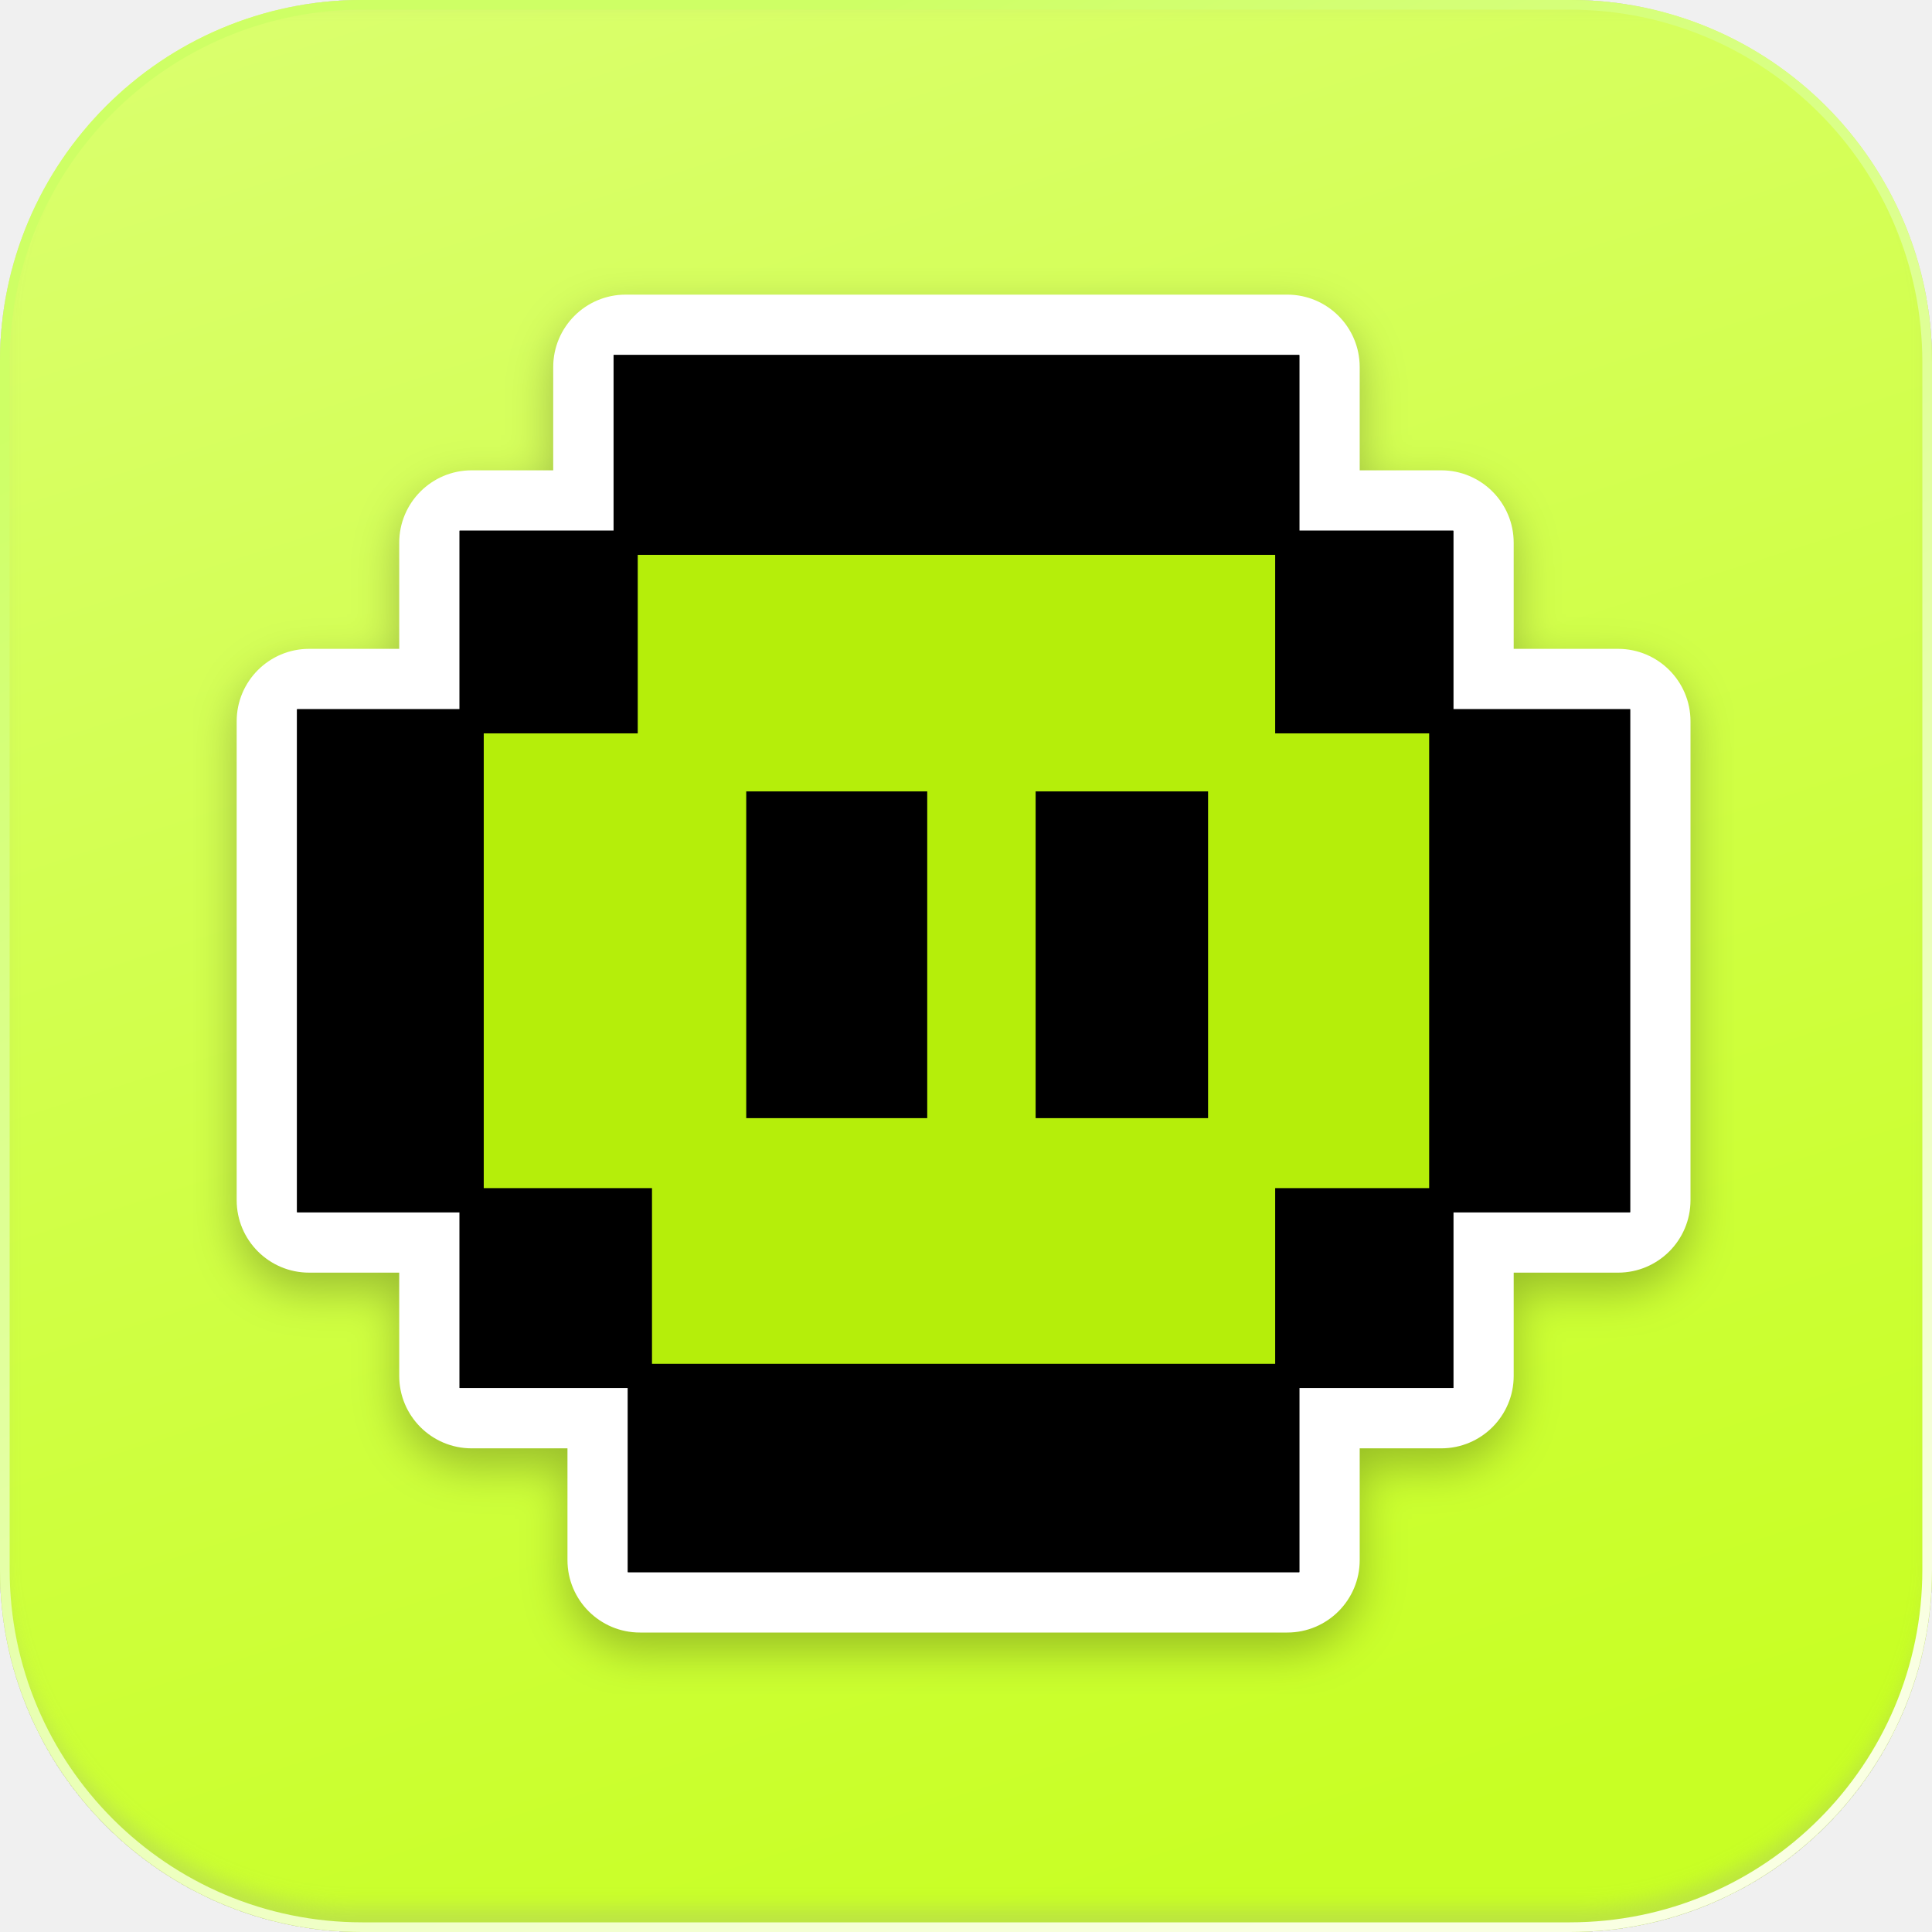
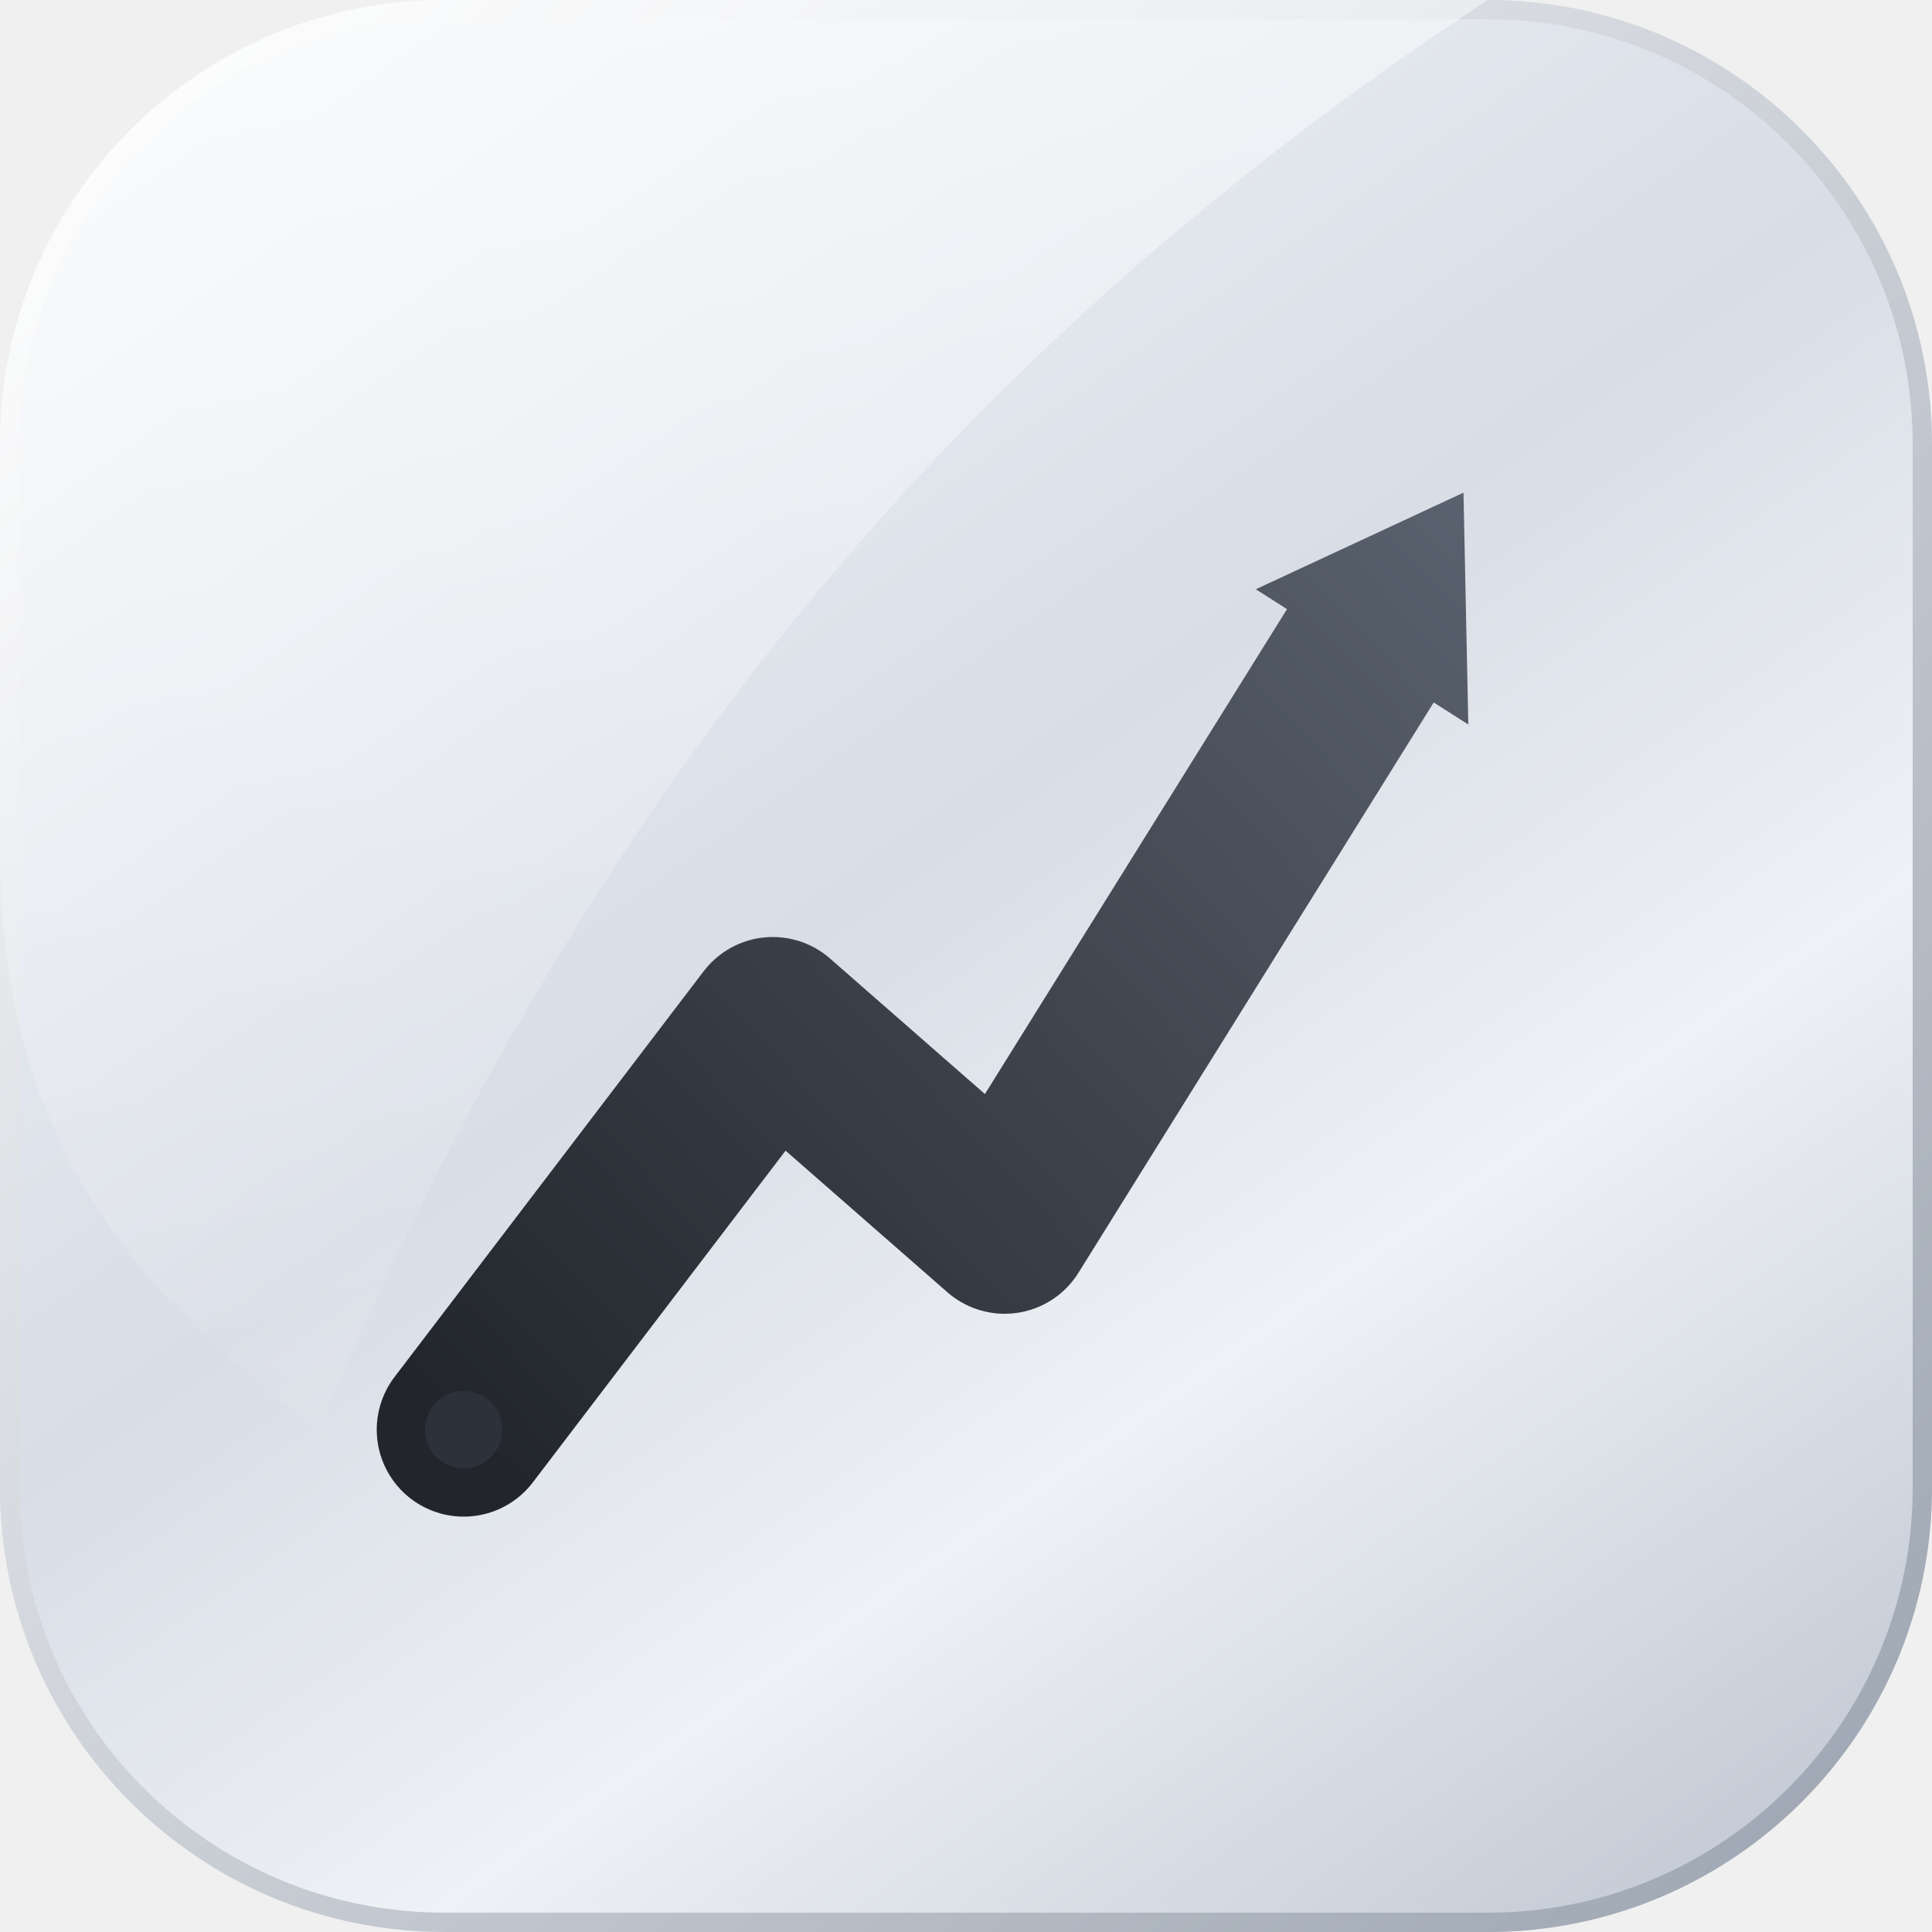
<svg xmlns="http://www.w3.org/2000/svg" width="400" height="400" viewBox="0 0 400 400" fill="none">
-   <g filter="url(#filter0_i_46_50)">
-     <rect width="400" height="400" rx="75" fill="url(#paint0_linear_46_50)" />
-   </g>
-   <rect x="1" y="1" width="398" height="398" rx="74" stroke="url(#paint1_linear_46_50)" stroke-width="2" />
-   <g filter="url(#filter1_d_46_50)">
-     <path d="M266.512 61C274.796 61 281.512 67.716 281.512 76V97.375H298.395C306.679 97.375 313.394 104.091 313.395 112.375V134.337H335C343.284 134.337 350 141.053 350 149.337V248.489C350 256.774 343.284 263.489 335 263.489H313.395V284.864C313.395 293.148 306.679 299.864 298.395 299.864H281.512V323C281.512 331.284 274.796 338 266.512 338H132.488C124.204 338 117.488 331.284 117.488 323V299.864H97.653C89.369 299.864 82.653 293.148 82.653 284.864V263.489H64C55.716 263.489 49 256.774 49 248.489V149.337C49 141.053 55.716 134.337 64 134.337H82.653V112.375C82.653 104.091 89.369 97.375 97.653 97.375H114.536V76C114.536 67.716 121.252 61 129.536 61H266.512Z" fill="white" />
-   </g>
-   <path d="M216.917 166.352V235H247.619V166.352H216.917Z" fill="black" />
-   <path d="M157 166.352V235H189.473V166.352H157Z" fill="black" />
-   <path d="M266.512 284.865H132.488V323H266.512V284.865Z" fill="black" />
-   <path d="M132.488 284.865V248.489H97.654V284.865H132.488Z" fill="black" />
-   <path d="M97.654 248.489V149.337H64V248.489H97.654Z" fill="black" />
-   <path d="M97.654 149.337H129.536V112.375H97.654V149.337Z" fill="black" />
-   <path d="M129.536 112.375H266.512V76H129.536V112.375Z" fill="black" />
-   <path d="M266.512 112.375V149.337H298.394V112.375H266.512Z" fill="black" />
-   <path d="M298.394 149.337V248.489H335V149.337H298.394Z" fill="black" />
-   <path d="M298.394 248.489H266.512V284.865H298.394V248.489Z" fill="black" />
-   <path d="M129.536 149.337H97.654V248.489H132.488V284.865H266.512V248.489H298.394V149.337H266.512V112.375H129.536V149.337ZM157 235V166.352H189.473V235H157ZM216.917 235V166.352H247.619V235H216.917Z" fill-rule="evenodd" clip-rule="evenodd" fill="#B5EE0A" />
-   <path d="M97.654 149.337H129.536V112.375M97.654 149.337V248.489M97.654 149.337V112.375H129.536M97.654 149.337H64V248.489H97.654M129.536 112.375H266.512M129.536 112.375V76H266.512V112.375M266.512 112.375V149.337H298.394M266.512 112.375H298.394V149.337M298.394 149.337V248.489M298.394 149.337H335V248.489H298.394M298.394 248.489H266.512V284.865M298.394 248.489V284.865H266.512M266.512 284.865H132.488M266.512 284.865V323H132.488V284.865M132.488 284.865V248.489H97.654M132.488 284.865H97.654V248.489M157 166.352V235H189.473V166.352H157ZM216.917 166.352V235H247.619V166.352H216.917Z" stroke-width="5" stroke="black" />
-   <path d="M216.917 166.352V229H247.619V166.352H216.917Z" fill="black" />
-   <path d="M157 166.352V229H189.473V166.352H157Z" fill="black" />
-   <path d="M266.512 284.865H132.488V323H266.512V284.865Z" fill="black" />
-   <path d="M132.488 284.865V248.489H97.654V284.865H132.488Z" fill="black" />
-   <path d="M97.654 248.489V149.337H64V248.489H97.654Z" fill="black" />
-   <path d="M97.654 149.337H129.536V112.375H97.654V149.337Z" fill="black" />
-   <path d="M129.536 112.375H266.512V76H129.536V112.375Z" fill="black" />
-   <path d="M266.512 112.375V149.337H298.394V112.375H266.512Z" fill="black" />
-   <path d="M298.394 149.337V248.489H335V149.337H298.394Z" fill="black" />
-   <path d="M298.394 248.489H266.512V284.865H298.394V248.489Z" fill="black" />
-   <path d="M129.536 149.337H97.654V248.489H132.488V284.865H266.512V248.489H298.394V149.337H266.512V112.375H129.536V149.337ZM157 229V166.352H189.473V229H157ZM216.917 229V166.352H247.619V229H216.917Z" fill-rule="evenodd" clip-rule="evenodd" fill="#B5EE0A" />
-   <path d="M97.654 149.337H129.536V112.375M97.654 149.337V248.489M97.654 149.337V112.375H129.536M97.654 149.337H64V248.489H97.654M129.536 112.375H266.512M129.536 112.375V76H266.512V112.375M266.512 112.375V149.337H298.394M266.512 112.375H298.394V149.337M298.394 149.337V248.489M298.394 149.337H335V248.489H298.394M298.394 248.489H266.512V284.865M298.394 248.489V284.865H266.512M266.512 284.865H132.488M266.512 284.865V323H132.488V284.865M132.488 284.865V248.489H97.654M132.488 284.865H97.654V248.489M157 166.352V229H189.473V166.352H157ZM216.917 166.352V229H247.619V166.352H216.917Z" stroke-width="5" stroke="black" />
+   <rect width="400" height="400" rx="92" fill="url(#su-metal)" />
+   <rect x="2" y="2" width="396" height="396" rx="90" stroke="url(#su-rim)" stroke-width="4" />
+   <path d="M0 92C0 41.2 41.2 0 92 0H308C214 62 128 148 66 296C28 268 0 236 0 176Z" fill="url(#su-gloss)" opacity="0.55" />
+   <path d="M96 296L160 212L208 254L284 132" stroke="url(#su-ink)" stroke-width="36" stroke-linecap="round" stroke-linejoin="round" />
+   <path d="M303 102L304 150L260 122Z" fill="url(#su-ink)" />
+   <circle cx="96" cy="296" r="8" fill="#3a3f4a" opacity="0.45" />
  <defs>
-     <filter id="filter0_i_46_50" x="0" y="-4" width="400" height="404" filterUnits="userSpaceOnUse" color-interpolation-filters="sRGB">
-       <feFlood flood-opacity="0" result="BackgroundImageFix" />
-       <feBlend mode="normal" in="SourceGraphic" in2="BackgroundImageFix" result="shape" />
-       <feColorMatrix in="SourceAlpha" type="matrix" values="0 0 0 0 0 0 0 0 0 0 0 0 0 0 0 0 0 0 127 0" result="hardAlpha" />
-       <feOffset dy="-5" />
-       <feGaussianBlur stdDeviation="2" />
-       <feComposite in2="hardAlpha" operator="arithmetic" k2="-1" k3="1" />
-       <feColorMatrix type="matrix" values="0 0 0 0 0.581 0 0 0 0 0.581 0 0 0 0 0.581 0 0 0 0.25 0" />
-       <feBlend mode="normal" in2="shape" result="effect1_innerShadow_46_50" />
-     </filter>
-     <filter id="filter1_d_46_50" x="40" y="55.6" width="319" height="295" filterUnits="userSpaceOnUse" color-interpolation-filters="sRGB">
-       <feFlood flood-opacity="0" result="BackgroundImageFix" />
-       <feColorMatrix in="SourceAlpha" type="matrix" values="0 0 0 0 0 0 0 0 0 0 0 0 0 0 0 0 0 0 127 0" result="hardAlpha" />
-       <feOffset dy="3.6" />
-       <feGaussianBlur stdDeviation="4.5" />
-       <feColorMatrix type="matrix" values="0 0 0 0 0 0 0 0 0 0 0 0 0 0 0 0 0 0 0.25 0" />
-       <feBlend mode="normal" in2="BackgroundImageFix" result="effect1_dropShadow_46_50" />
-       <feBlend mode="normal" in="SourceGraphic" in2="effect1_dropShadow_46_50" result="shape" />
-     </filter>
-     <linearGradient id="paint0_linear_46_50" x1="89" y1="-36.5" x2="229" y2="400" gradientUnits="userSpaceOnUse">
-       <stop stop-color="#DBFF71" />
-       <stop offset="1" stop-color="#C8FF24" />
+     <linearGradient id="su-metal" x1="60" y1="0" x2="340" y2="400" gradientUnits="userSpaceOnUse">
+       <stop stop-color="#F4F6F9" />
+       <stop offset="0.45" stop-color="#D8DDE6" />
+       <stop offset="0.7" stop-color="#EEF1F5" />
+       <stop offset="1" stop-color="#C4CBD6" />
    </linearGradient>
-     <linearGradient id="paint1_linear_46_50" x1="69.508" y1="53.115" x2="243.934" y2="411.148" gradientUnits="userSpaceOnUse">
-       <stop stop-color="#CEFF65" />
-       <stop offset="1" stop-color="#F9FFE2" />
+     <linearGradient id="su-rim" x1="0" y1="0" x2="400" y2="400" gradientUnits="userSpaceOnUse">
+       <stop stop-color="#FFFFFF" />
+       <stop offset="1" stop-color="#9AA3B0" />
+     </linearGradient>
+     <linearGradient id="su-gloss" x1="120" y1="0" x2="180" y2="300" gradientUnits="userSpaceOnUse">
+       <stop stop-color="#FFFFFF" stop-opacity="0.95" />
+       <stop offset="1" stop-color="#FFFFFF" stop-opacity="0" />
+     </linearGradient>
+     <linearGradient id="su-ink" x1="96" y1="296" x2="303" y2="102" gradientUnits="userSpaceOnUse">
+       <stop stop-color="#22262C" />
+       <stop offset="1" stop-color="#5A626F" />
    </linearGradient>
  </defs>
</svg>
